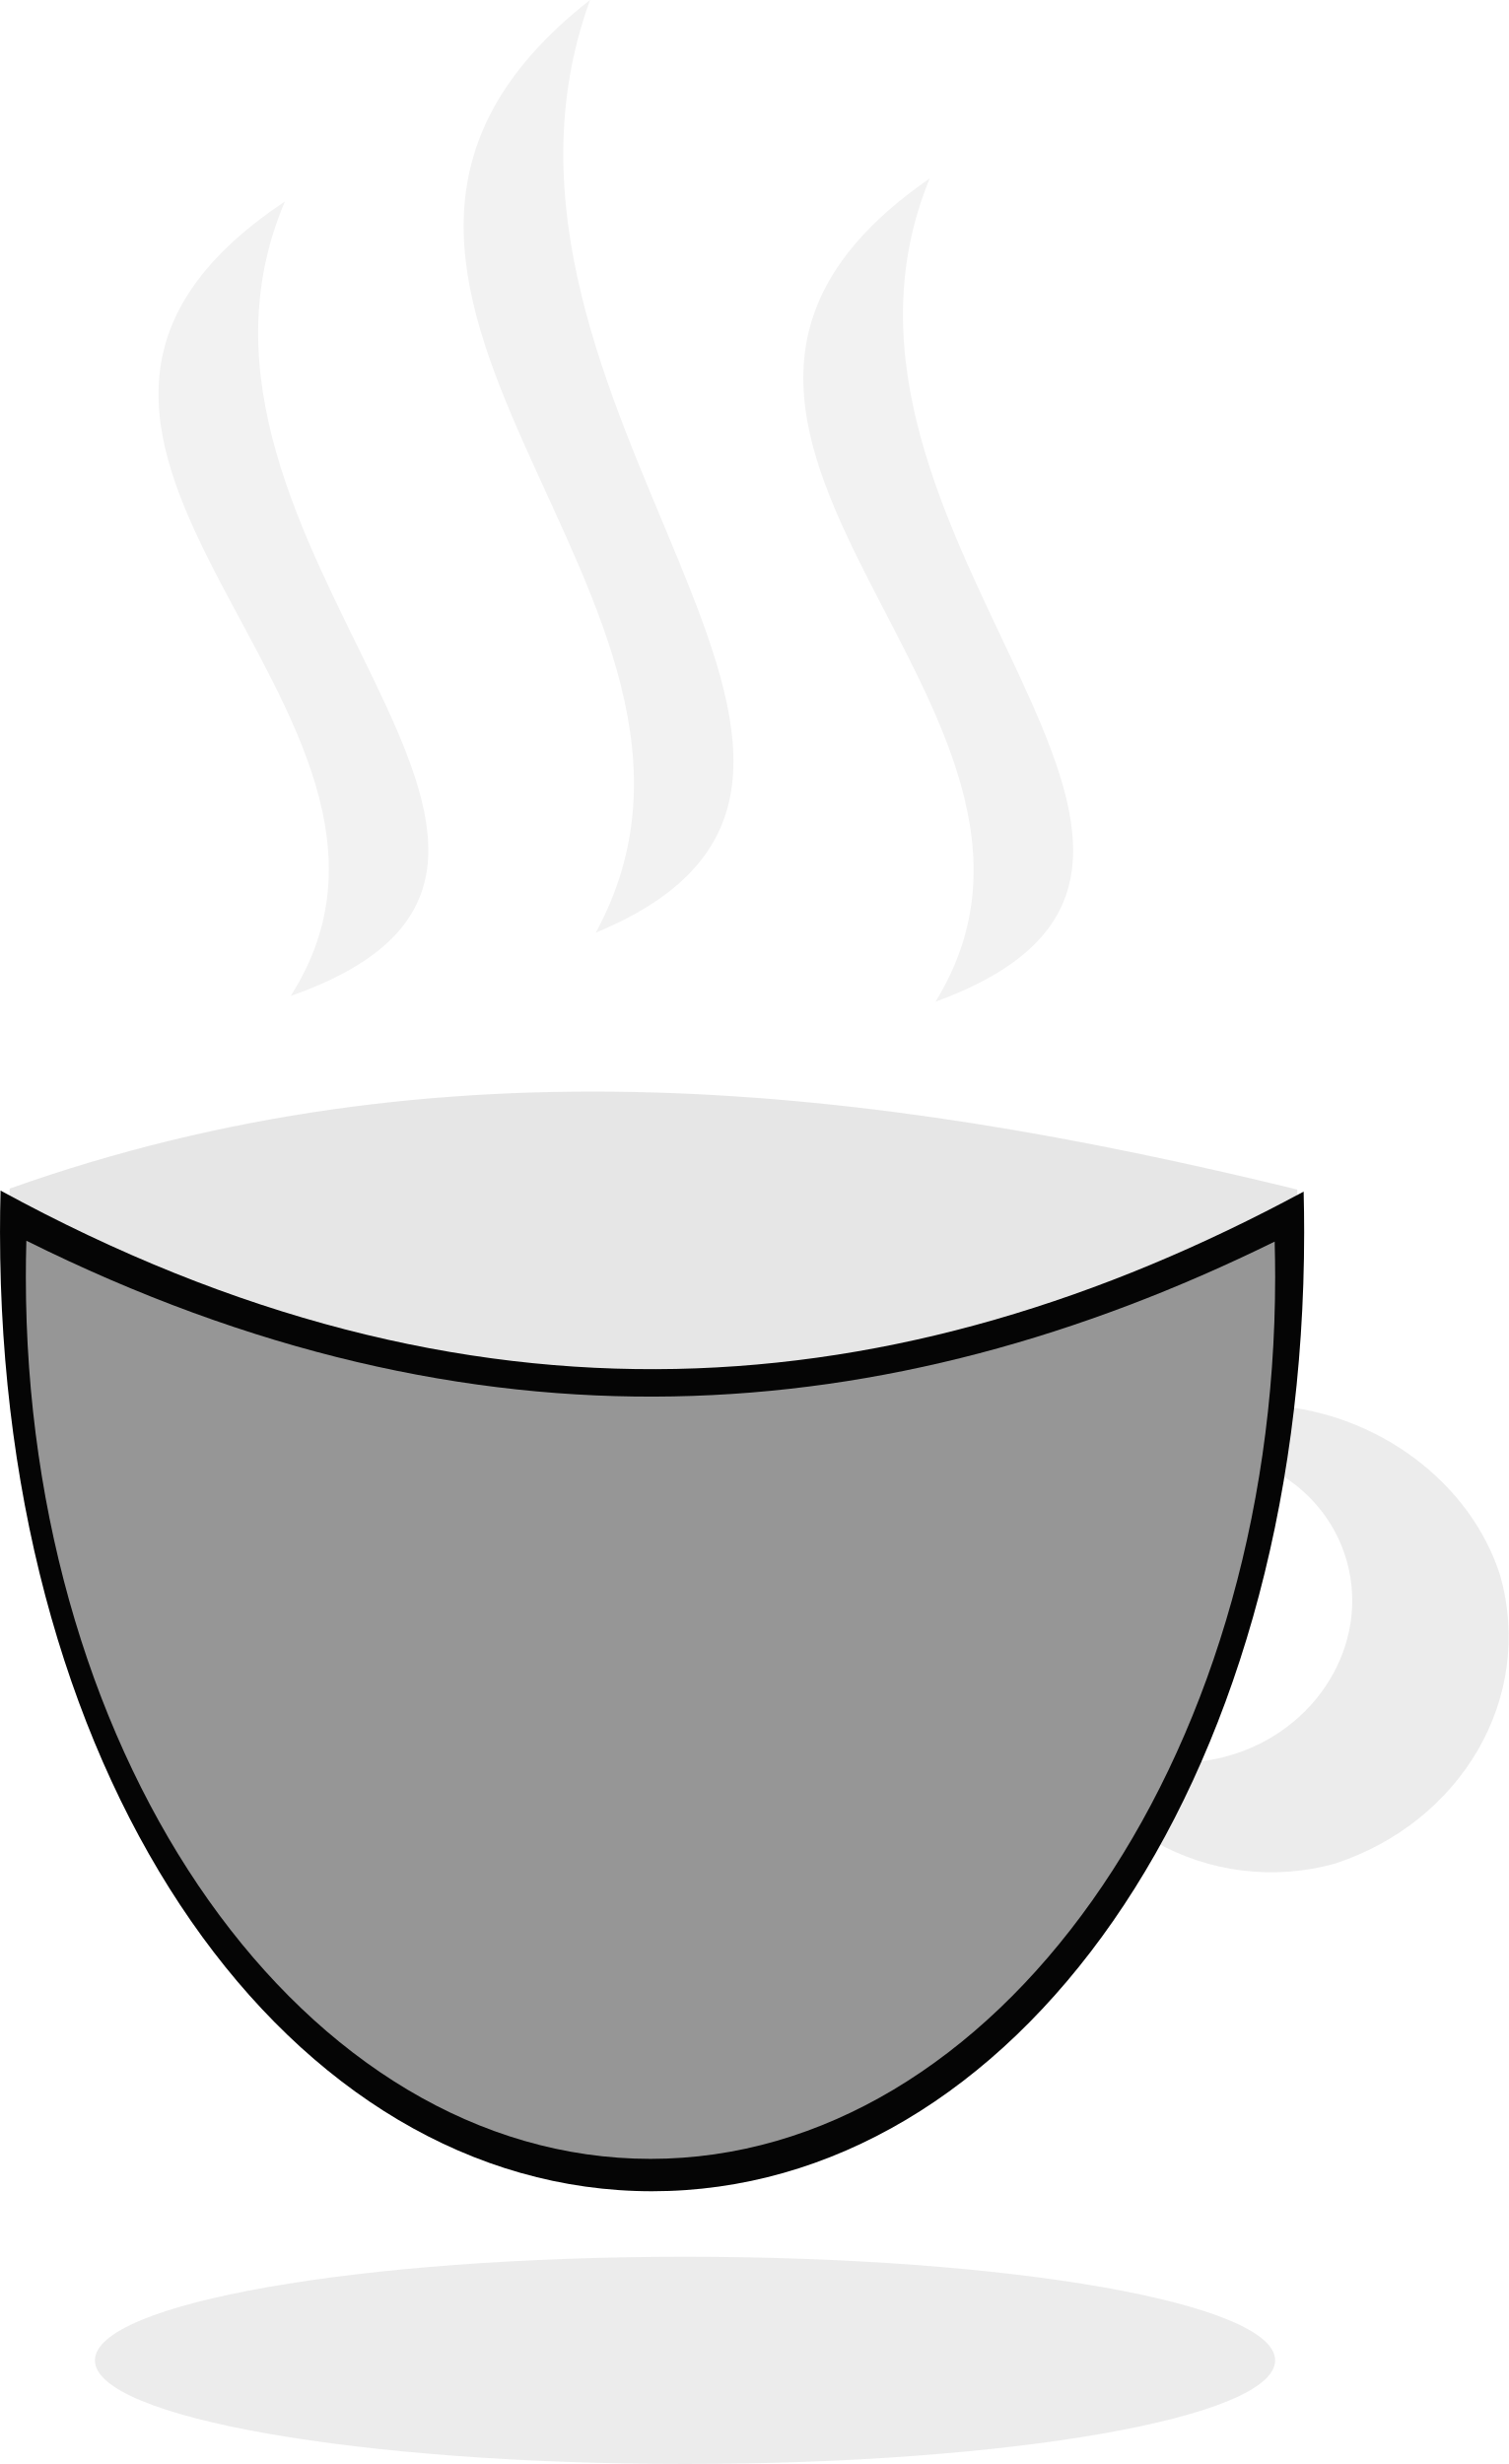
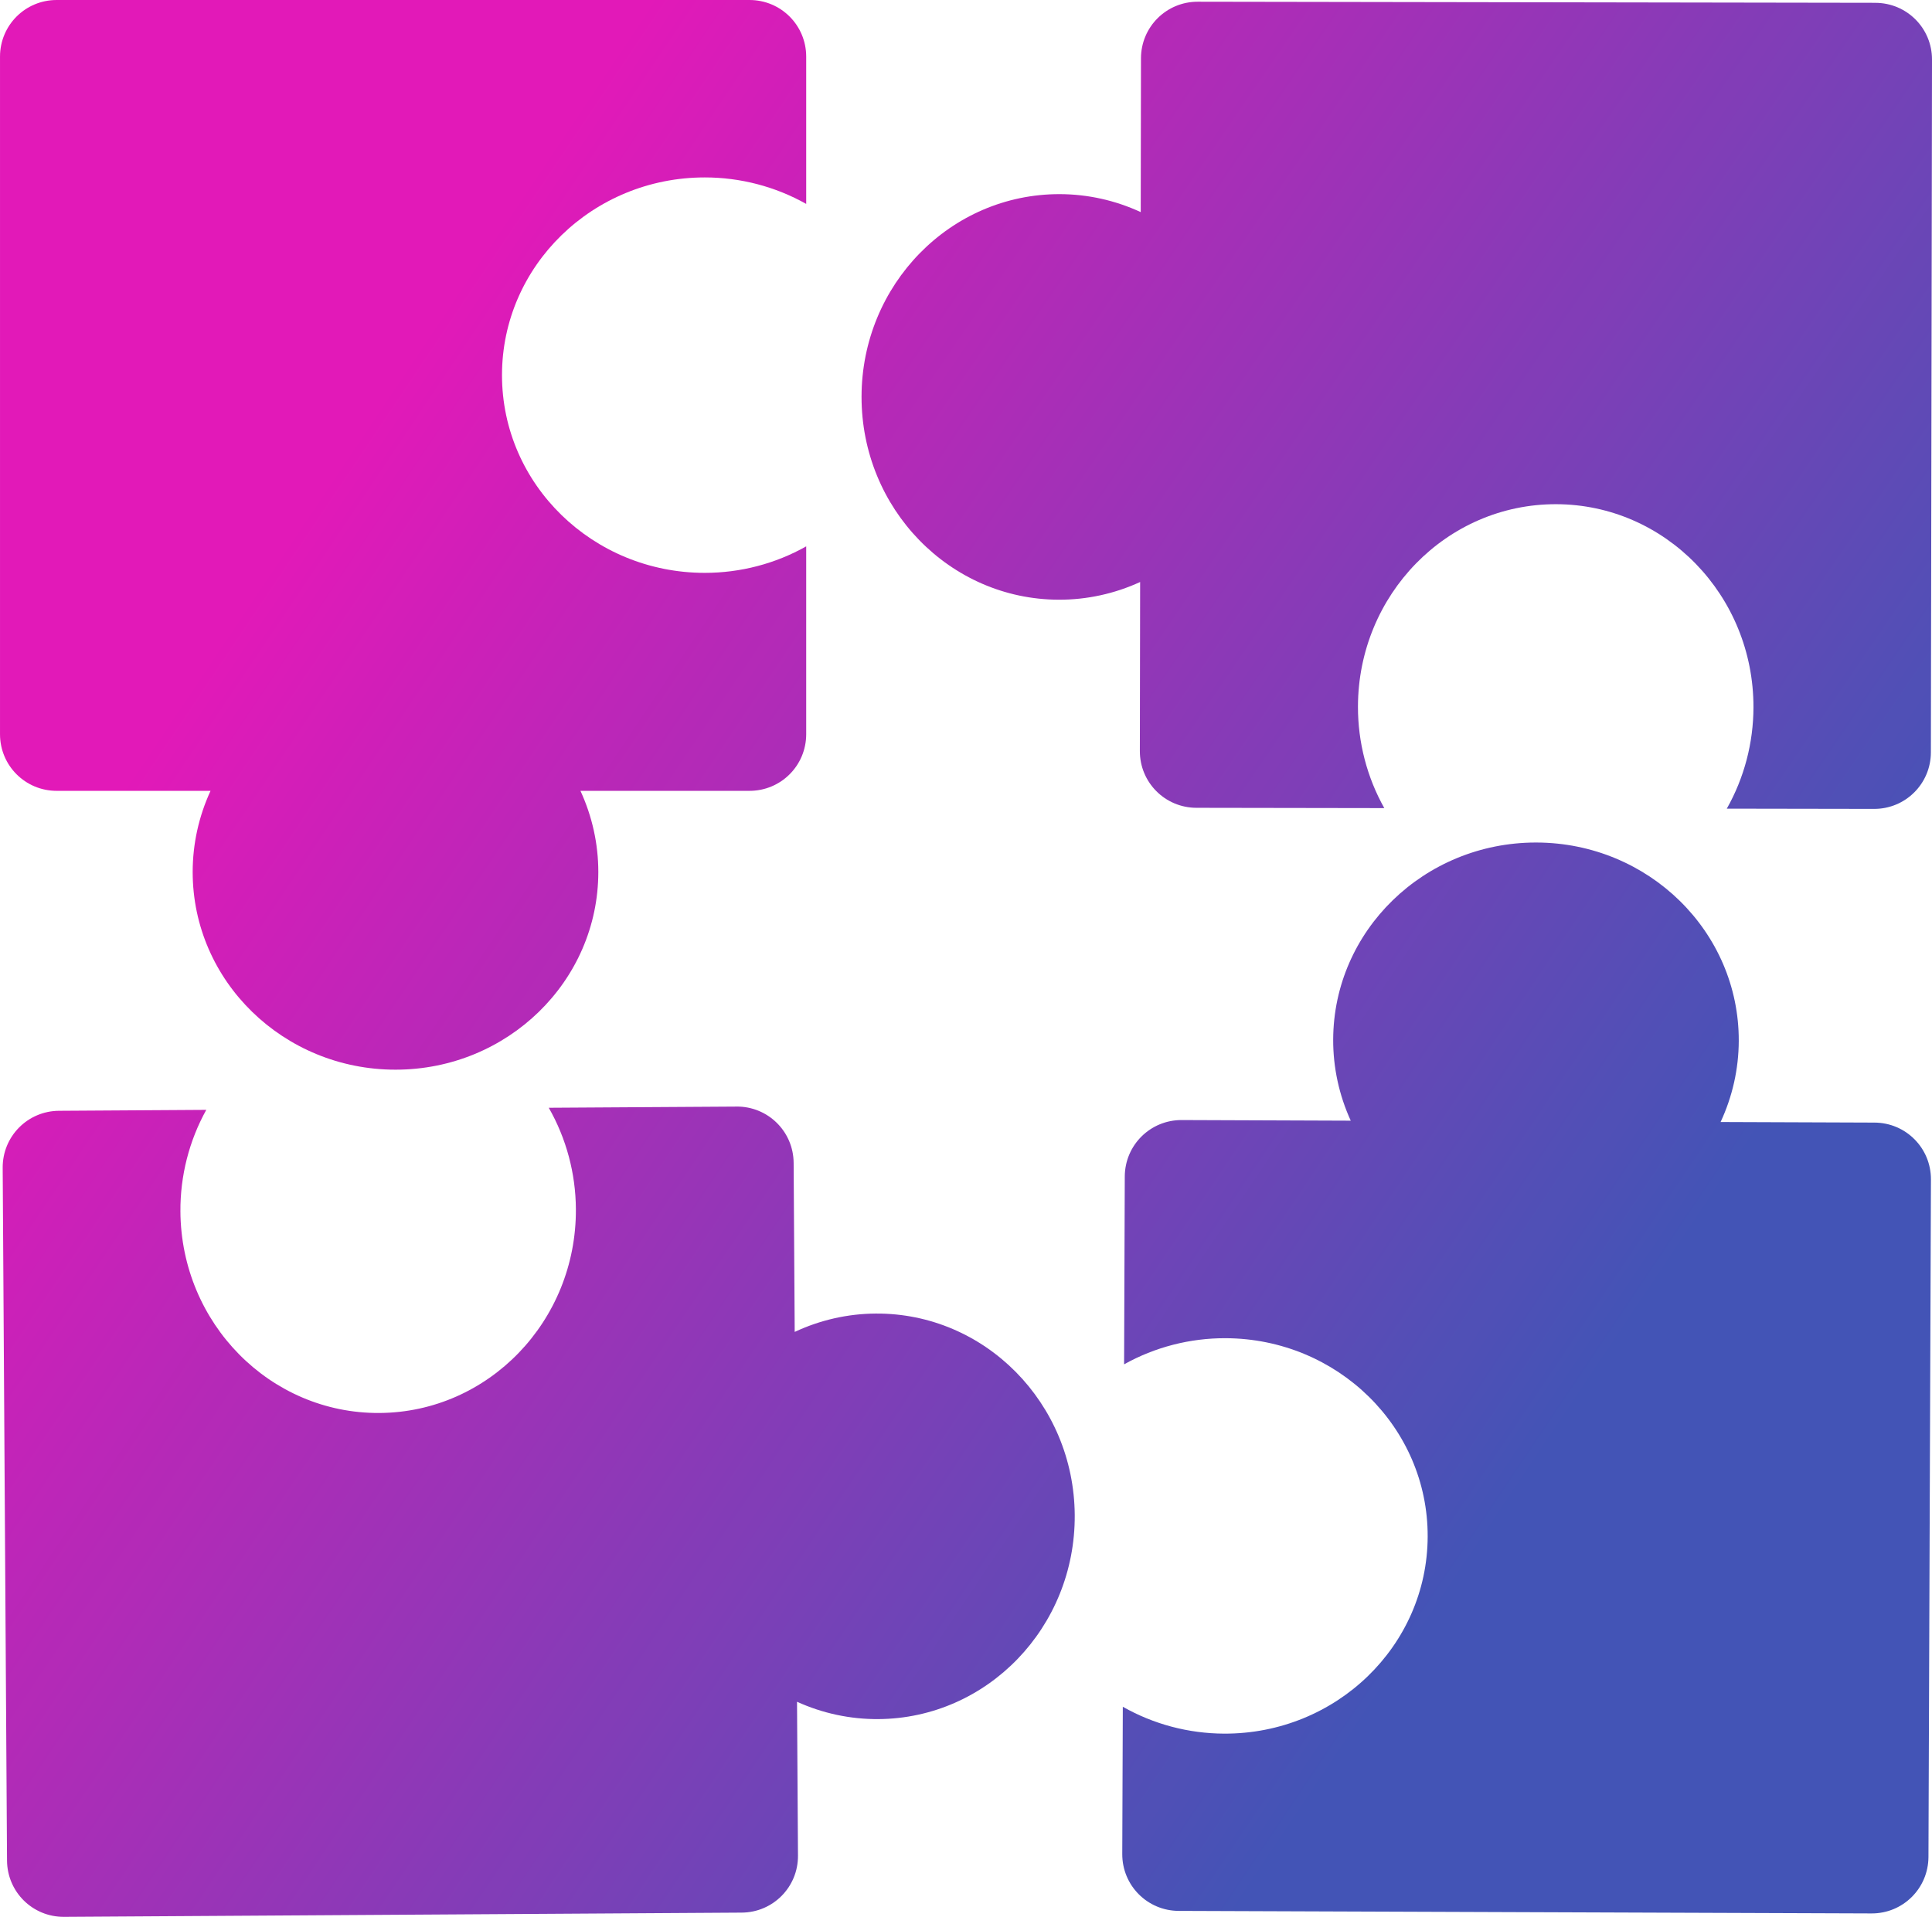
- <svg xmlns="http://www.w3.org/2000/svg" width="78.79mm" height="128.684mm" viewBox="0 0 78.79 128.684" version="1.1" id="svg853">
-   <defs id="defs847" />
-   <g id="layer2" transform="translate(-75.32002,-51.71402)">
-     <path id="path1467" style="opacity:0.977;fill:#ececec;stroke-width:0.529;stroke-linecap:square;paint-order:stroke fill markers" d="m 141.833,125.118 c -1.118,0.003 -2.231,0.157 -3.309,0.457 -1.907,0.531 -3.66,1.509 -5.11,2.849 0.533,-0.267 1.092,-0.482 1.668,-0.642 4.639,-1.292 9.375,1.162 10.578,5.481 1.203,4.319 -1.583,8.868 -6.222,10.16 -3.771,1.05 -7.731,-0.368 -9.685,-3.468 0.048,0.221 0.103,0.44 0.163,0.658 1.804,6.478 8.583,10.25 15.142,8.423 6.559,-2.16 10.413,-8.615 8.609,-15.037 -1.522,-4.819 -6.357,-8.483 -11.833,-8.881 z" />
-   </g>
-   <g id="layer1" transform="translate(-75.32002,-51.71402)">
-     <path id="path1416" style="opacity:0.977;fill:#e6e6e6;stroke-width:0.588;stroke-linecap:square;paint-order:stroke fill markers" d="m 75.825,113.789 c -0.019,0.668 -0.028,1.337 -0.028,2.006 -1.3e-4,26.878 15.065,48.667 33.649,48.668 18.584,-1.2e-4 33.649,-21.789 33.649,-48.668 0,-0.653 -0.009,-1.305 -0.027,-1.957 -22.414,-5.47 -44.828,-8.032 -67.242,-0.049 z" />
-     <g id="g1455" style="fill:#000000" transform="matrix(1.043895,0,0,1.145659,-4.714625,-19.59015)">
-       <g id="g1451" transform="rotate(-15.56151,2.556848,241.9684)" style="fill:#000000" />
-       <path id="path1453" style="opacity:0.977;fill:#000000;stroke-width:0.564;stroke-linecap:square;paint-order:stroke fill markers" d="m 76.697,116.512 c -0.018,0.632 -0.028,1.265 -0.027,1.898 -1.26e-4,25.434 14.605,43.718 32.622,43.718 18.017,-1.1e-4 32.622,-18.284 32.622,-43.718 0,-0.618 -0.009,-1.235 -0.026,-1.852 -20.252,9.958 -41.734,11.616 -65.19,-0.046 z" />
-     </g>
-     <path id="path1421" style="opacity:0.977;fill:#999999;stroke-width:0.564;stroke-linecap:square;paint-order:stroke fill markers" d="m 76.697,116.512 c -0.018,0.632 -0.028,1.265 -0.027,1.898 -1.26e-4,25.434 14.605,46.052 32.622,46.052 18.017,-1.1e-4 32.622,-20.618 32.622,-46.052 0,-0.618 -0.009,-1.235 -0.026,-1.852 -20.252,9.958 -41.734,11.616 -65.19,-0.046 z" />
-     <ellipse style="opacity:0.977;fill:#ececec;stroke-width:0.529;stroke-linecap:square;paint-order:stroke fill markers" id="path1431" cx="111.095" cy="174.986" rx="30.818" ry="5.412" />
-     <path style="fill:#f2f2f2;fill-opacity:1;stroke:none;stroke-width:0.232px;stroke-linecap:butt;stroke-linejoin:miter;stroke-opacity:1" d="m 90.5,103.729 c 9.524,-14.898 -19.22,-28.876 -0.301,-41.491 -7.711,18.066 19.932,34.583 0.301,41.491 z" id="path1435" />
-     <path style="fill:#f2f2f2;fill-opacity:1;stroke:none;stroke-width:0.251px;stroke-linecap:butt;stroke-linejoin:miter;stroke-opacity:1" d="m 106.435,100.421 c 9.524,-17.489 -19.22,-33.898 -0.301,-48.707 -7.711,21.208 19.932,40.598 0.301,48.707 z" id="path1437" />
-     <path style="fill:#f2f2f2;fill-opacity:1;stroke:none;stroke-width:0.236px;stroke-linecap:butt;stroke-linejoin:miter;stroke-opacity:1" d="m 124.174,104.029 c 9.524,-15.438 -19.22,-29.922 -0.301,-42.995 -7.711,18.72 19.932,35.836 0.301,42.995 z" id="path1439" />
+ <svg xmlns="http://www.w3.org/2000/svg" xmlns:xlink="http://www.w3.org/1999/xlink" width="70.724mm" height="70.181mm" viewBox="0 0 70.724 70.181" version="1.1" id="svg8">
+   <defs id="defs2">
+     <linearGradient id="linearGradient985">
+       <stop style="stop-color:#e114b7;stop-opacity:1" offset="0" id="stop981" />
+       <stop style="stop-color:#3f51b5;stop-opacity:1" offset="1" id="stop983" />
+     </linearGradient>
+     <linearGradient xlink:href="#linearGradient985" id="linearGradient1001" gradientUnits="userSpaceOnUse" x1="127.219" y1="85.438" x2="307.615" y2="206.416" gradientTransform="matrix(0.2645833,0,0,0.2645833,43.05089,139.302)" />
+     <linearGradient xlink:href="#linearGradient985" id="linearGradient1003" gradientUnits="userSpaceOnUse" x1="127.219" y1="85.438" x2="307.615" y2="206.416" gradientTransform="matrix(0.2645833,0,0,0.2645833,42.56685,138.8179)" />
+     <linearGradient xlink:href="#linearGradient985" id="linearGradient1005" gradientUnits="userSpaceOnUse" x1="127.219" y1="85.438" x2="307.615" y2="206.416" gradientTransform="matrix(0.2645752,0.00208015,-0.00208015,0.2645752,43.14121,138.5288)" />
+     <linearGradient xlink:href="#linearGradient985" id="linearGradient1007" gradientUnits="userSpaceOnUse" x1="127.219" y1="85.438" x2="307.615" y2="206.416" gradientTransform="matrix(0.2645833,0,0,0.2645833,42.305,138.8382)" />
+   </defs>
+   <g id="layer1" transform="translate(-67.15072,-140.676)">
+     <path id="rect859" style="opacity:0.977;mix-blend-mode:normal;fill:url(#linearGradient1001);fill-opacity:1;stroke-width:0.529;stroke-linecap:square;paint-order:stroke fill markers" d="m 69.226,140.676 c -1.15,0 -2.075,0.925 -2.075,2.075 v 24.805 c 0,1.15 0.925,2.075 2.075,2.075 h 5.632 a 7.425,7.239 0 0 0 -0.654,2.97 7.425,7.239 0 0 0 7.424,7.239 7.425,7.239 0 0 0 7.425,-7.239 7.425,7.239 0 0 0 -0.654,-2.97 h 6.188 c 1.15,0 2.076,-0.925 2.076,-2.075 v -6.876 a 7.425,7.239 0 0 1 -3.712,0.97 7.425,7.239 0 0 1 -7.424,-7.239 7.425,7.239 0 0 1 7.424,-7.239 7.425,7.239 0 0 1 3.712,0.97 v -5.391 c 0,-1.15 -0.926,-2.075 -2.076,-2.075 z" />
+     <path id="path844" style="opacity:0.977;mix-blend-mode:normal;fill:url(#linearGradient1003);fill-opacity:1;stroke-width:0.529;stroke-linecap:square;paint-order:stroke fill markers" d="m 123.365,171.523 a 7.425,7.239 0.21 0 0 -7.411,7.212 7.425,7.239 0.21 0 0 0.643,2.972 l -6.188,-0.023 c -1.15,-0.004 -2.079,0.918 -2.084,2.068 l -0.025,6.876 a 7.425,7.239 0.21 0 1 3.716,-0.957 7.425,7.239 0.21 0 1 7.397,7.266 7.425,7.239 0.21 0 1 -7.451,7.212 7.425,7.239 0.21 0 1 -3.709,-0.984 l -0.02,5.391 c -0.004,1.15 0.918,2.079 2.068,2.083 l 25.361,0.093 c 1.15,0.004 2.078,-0.918 2.083,-2.068 l 0.091,-24.804 c 0.004,-1.15 -0.918,-2.079 -2.068,-2.083 l -5.632,-0.021 a 7.425,7.239 0.21 0 0 0.665,-2.967 7.425,7.239 0.21 0 0 -7.398,-7.266 7.425,7.239 0.21 0 0 -0.04,0 z" />
+     <path id="path859" style="opacity:0.977;mix-blend-mode:normal;fill:url(#linearGradient1005);fill-opacity:1;stroke-width:0.529;stroke-linecap:square;paint-order:stroke fill markers" d="m 135.802,140.779 -24.805,-0.04 c -1.15,-0.002 -2.077,0.922 -2.079,2.072 l -0.009,5.631 a 7.239,7.425 0.093 0 0 -2.969,-0.658 7.239,7.425 0.093 0 0 -7.251,7.413 7.239,7.425 0.093 0 0 7.227,7.436 7.239,7.425 0.093 0 0 2.971,-0.648 l -0.01,6.188 c -0.002,1.15 0.922,2.077 2.072,2.079 l 6.876,0.011 a 7.239,7.425 0.093 0 1 -0.964,-3.714 7.239,7.425 0.093 0 1 7.251,-7.413 7.239,7.425 0.093 0 1 7.227,7.436 7.239,7.425 0.093 0 1 -0.976,3.711 l 5.392,0.009 c 1.15,0.002 2.077,-0.923 2.079,-2.072 l 0.041,-25.361 c 0.002,-1.15 -0.922,-2.077 -2.072,-2.079 z" />
+     <path id="path865" style="opacity:0.977;mix-blend-mode:normal;fill:url(#linearGradient1007);fill-opacity:1;stroke-width:0.529;stroke-linecap:square;paint-order:stroke fill markers" d="m 94.115,181.191 -6.876,0.043 a 7.425,7.239 89.642 0 1 0.993,3.706 7.425,7.239 89.642 0 1 -7.192,7.469 7.425,7.239 89.642 0 1 -7.285,-7.379 7.425,7.239 89.642 0 1 0.947,-3.719 l -5.391,0.034 c -1.15,0.007 -2.07,0.939 -2.062,2.089 l 0.159,25.361 c 0.007,1.15 0.938,2.07 2.088,2.062 l 24.804,-0.155 c 1.15,-0.007 2.07,-0.938 2.062,-2.088 l -0.035,-5.632 a 7.425,7.239 89.642 0 0 2.973,0.635 7.425,7.239 89.642 0 0 7.193,-7.469 7.425,7.239 89.642 0 0 -7.285,-7.379 7.425,7.239 89.642 0 0 -2.966,0.672 l -0.039,-6.188 c -0.007,-1.15 -0.938,-2.07 -2.088,-2.063 z" />
  </g>
</svg>
